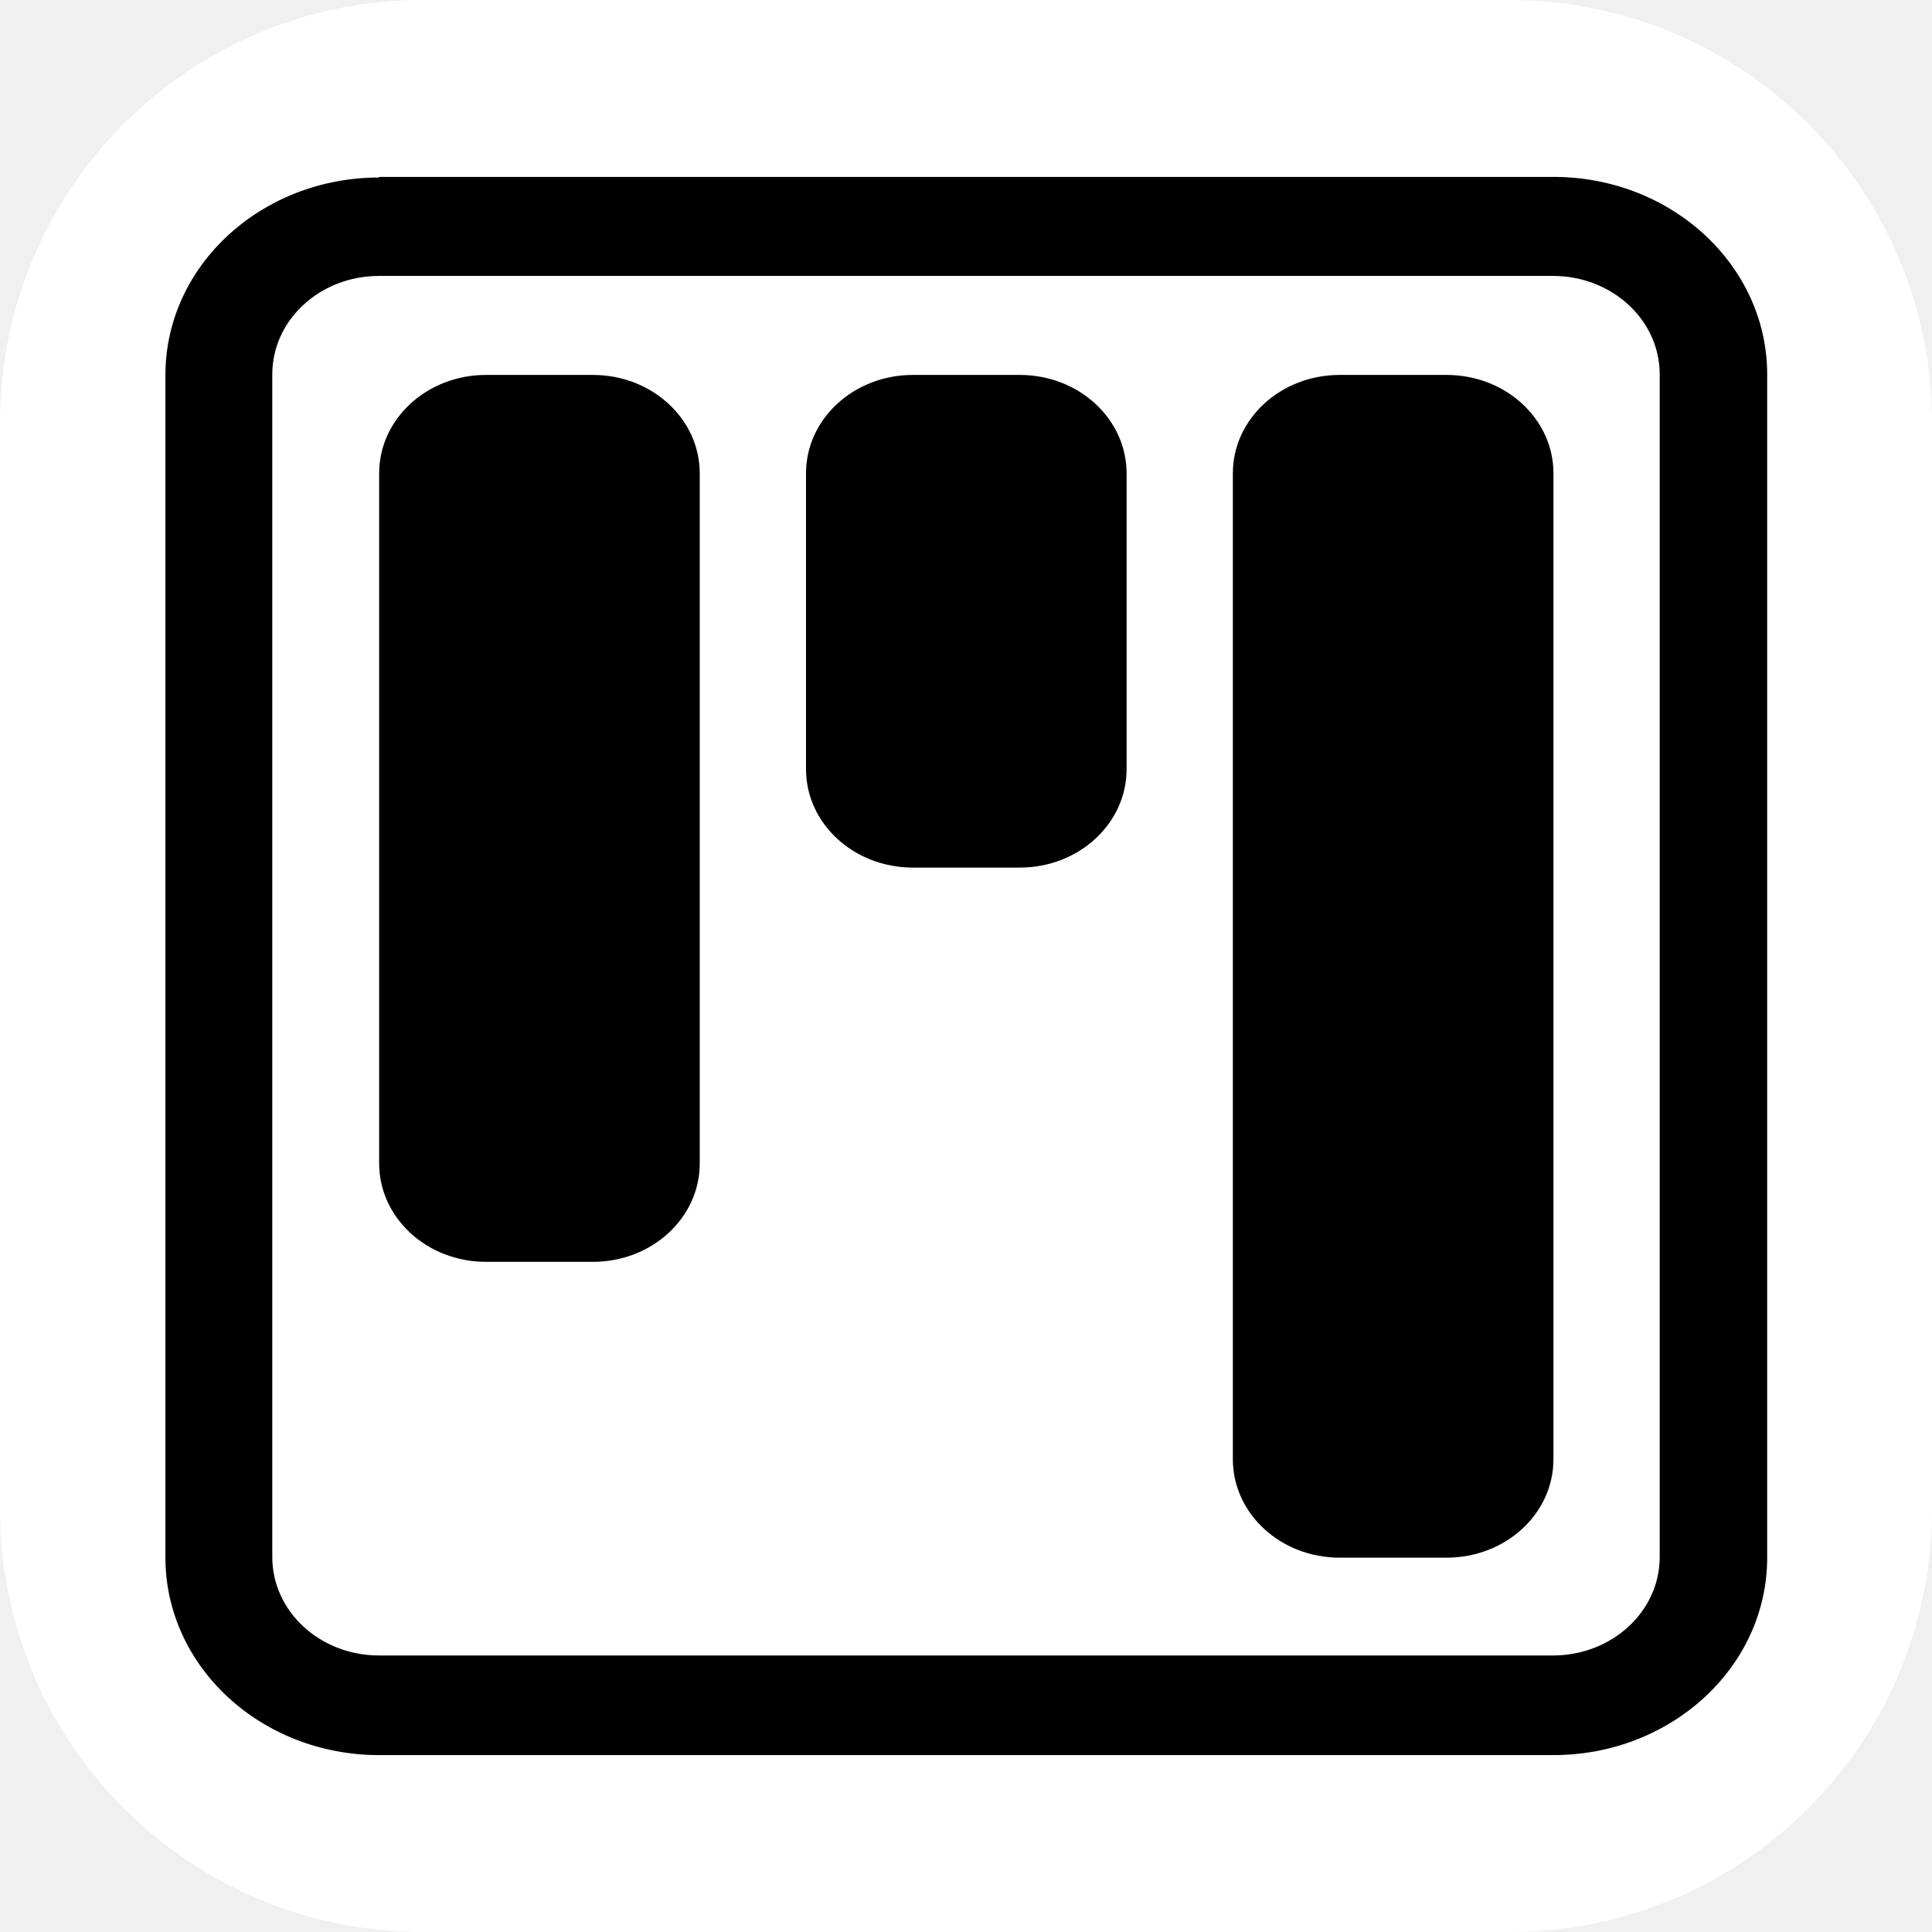
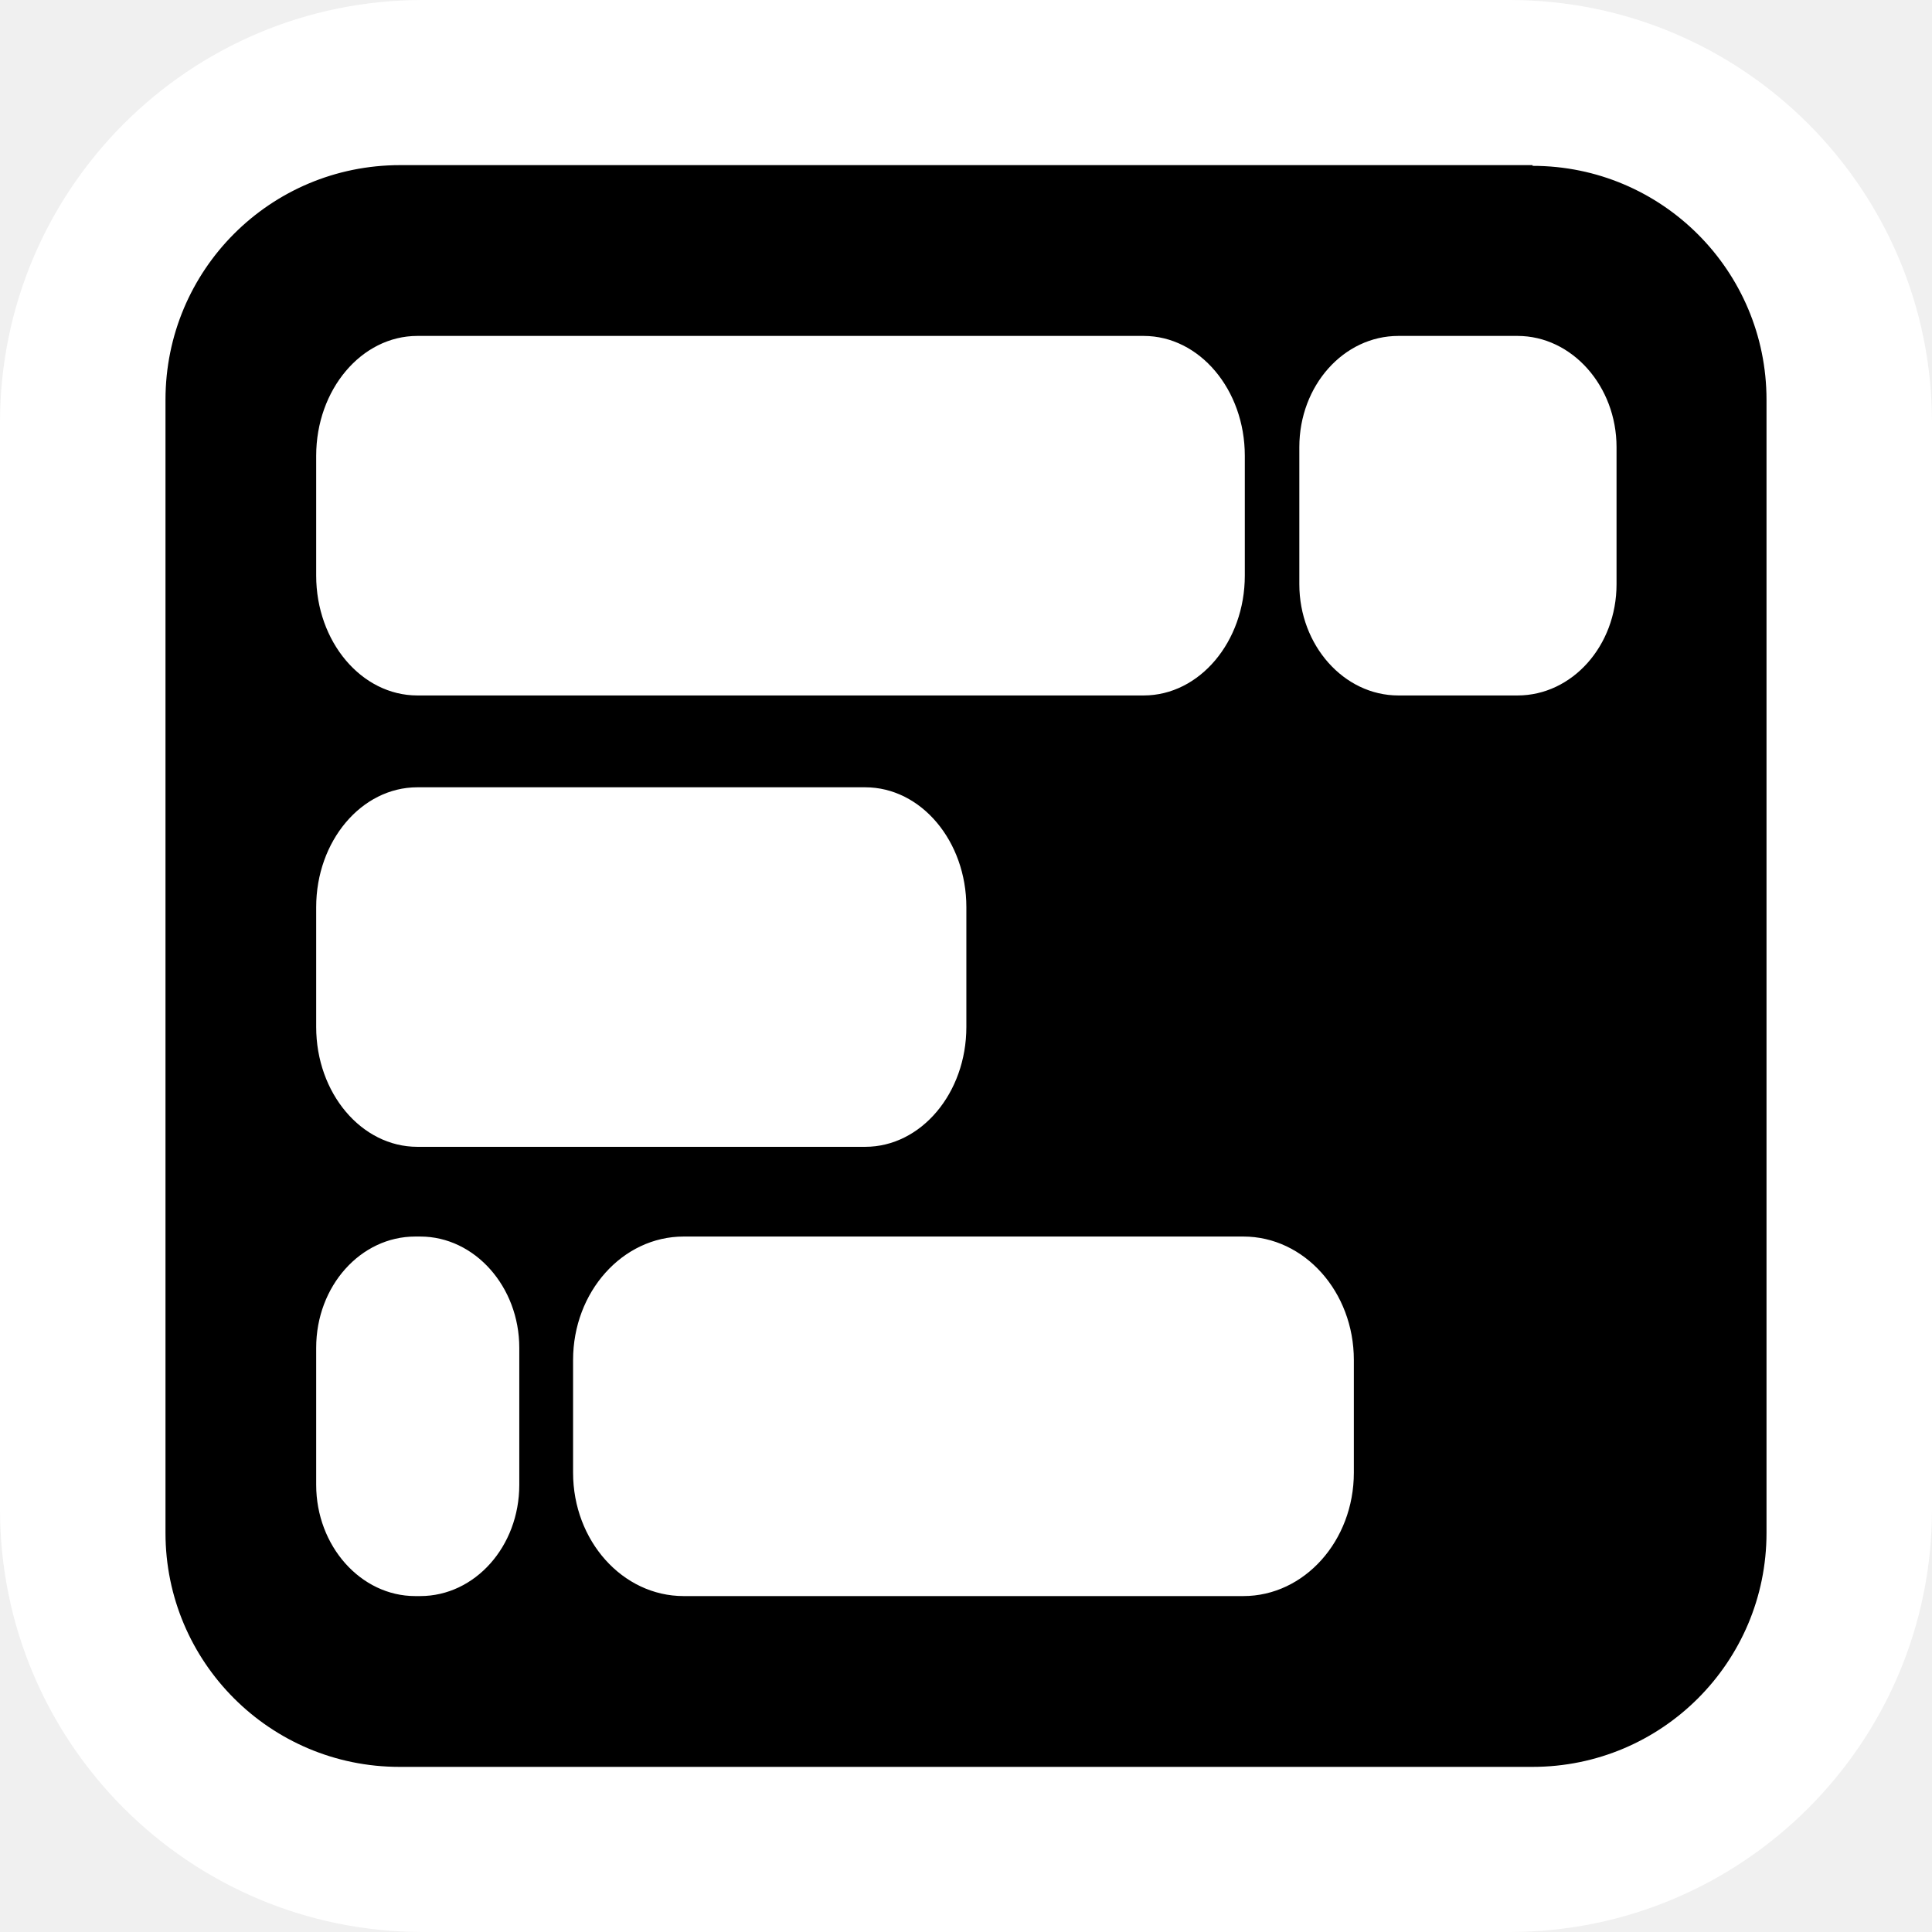
<svg xmlns="http://www.w3.org/2000/svg" id="Layer_1" version="1.1" viewBox="0 0 32 32">
  <defs>
    <style>
      .st0 {
        fill: #fff;
      }
    </style>
  </defs>
  <rect class="st0" width="32" height="32" rx="7" ry="7" />
  <g>
-     <path d="M25.72,4.57c.98,0,1.77.73,1.77,1.63v19.59c0,.9-.79,1.63-1.77,1.63H6.28c-.98,0-1.77-.73-1.77-1.63V6.2c0-.9.79-1.63,1.77-1.63h19.45-.01ZM6.28,2.94c-1.95,0-3.54,1.46-3.54,3.27v19.59c0,1.8,1.58,3.27,3.54,3.27h19.45c1.95,0,3.54-1.46,3.54-3.27V6.2c0-1.8-1.58-3.27-3.54-3.27H6.28Z" />
-     <path d="M13.35,7.84c0-.9.79-1.63,1.77-1.63h1.77c.98,0,1.77.73,1.77,1.63v4.9c0,.9-.79,1.63-1.77,1.63h-1.77c-.98,0-1.77-.73-1.77-1.63,0,0,0-4.9,0-4.9ZM6.28,7.84c0-.9.79-1.63,1.77-1.63h1.77c.98,0,1.77.73,1.77,1.63v11.43c0,.9-.79,1.63-1.77,1.63h-1.77c-.98,0-1.77-.73-1.77-1.63,0,0,0-11.43,0-11.43ZM20.42,7.84c0-.9.79-1.63,1.77-1.63h1.77c.98,0,1.77.73,1.77,1.63v16.33c0,.9-.79,1.63-1.77,1.63h-1.77c-.98,0-1.77-.73-1.77-1.63V7.84Z" />
+     <path d="M25.384,2.735H6.628C4.476,2.735 2.741,4.47 2.741,6.622V25.39C2.741,27.53 4.476,29.265 6.616,29.265H25.384C27.524,29.265 29.259,27.53 29.259,25.39V6.622C29.259,4.482 27.524,2.747 25.384,2.747ZM5.237,7.549C5.237,6.455 5.986,5.564 6.913,5.564H18.942C19.869,5.564 20.618,6.455 20.618,7.549V9.534C20.618,10.627 19.869,11.519 18.942,11.519H6.913C5.986,11.519 5.237,10.627 5.237,9.534V7.549ZM5.237,15.025C5.237,13.932 5.986,13.04 6.913,13.04H14.33C15.257,13.04 16.006,13.932 16.006,15.025V17.01C16.006,18.104 15.257,18.995 14.33,18.995H6.913C5.986,18.995 5.237,18.104 5.237,17.01V15.025ZM8.601,24.594C8.601,25.616 7.864,26.436 6.961,26.436H6.877C5.974,26.436 5.237,25.604 5.237,24.594V22.323C5.237,21.301 5.974,20.481 6.877,20.481H6.961C7.864,20.481 8.601,21.313 8.601,22.323V24.594ZM22.424,24.392C22.424,25.521 21.604,26.436 20.594,26.436H11.323C10.312,26.436 9.492,25.521 9.492,24.392V22.526C9.492,21.396 10.312,20.481 11.323,20.481H20.594C21.604,20.481 22.424,21.396 22.424,22.526V24.392ZM26.775,9.677C26.775,10.699 26.038,11.519 25.135,11.519H23.161C22.258,11.519 21.521,10.687 21.521,9.677V7.406C21.521,6.384 22.258,5.564 23.161,5.564H25.135C26.038,5.564 26.775,6.396 26.775,7.406V9.677Z" />
  </g>
</svg>
